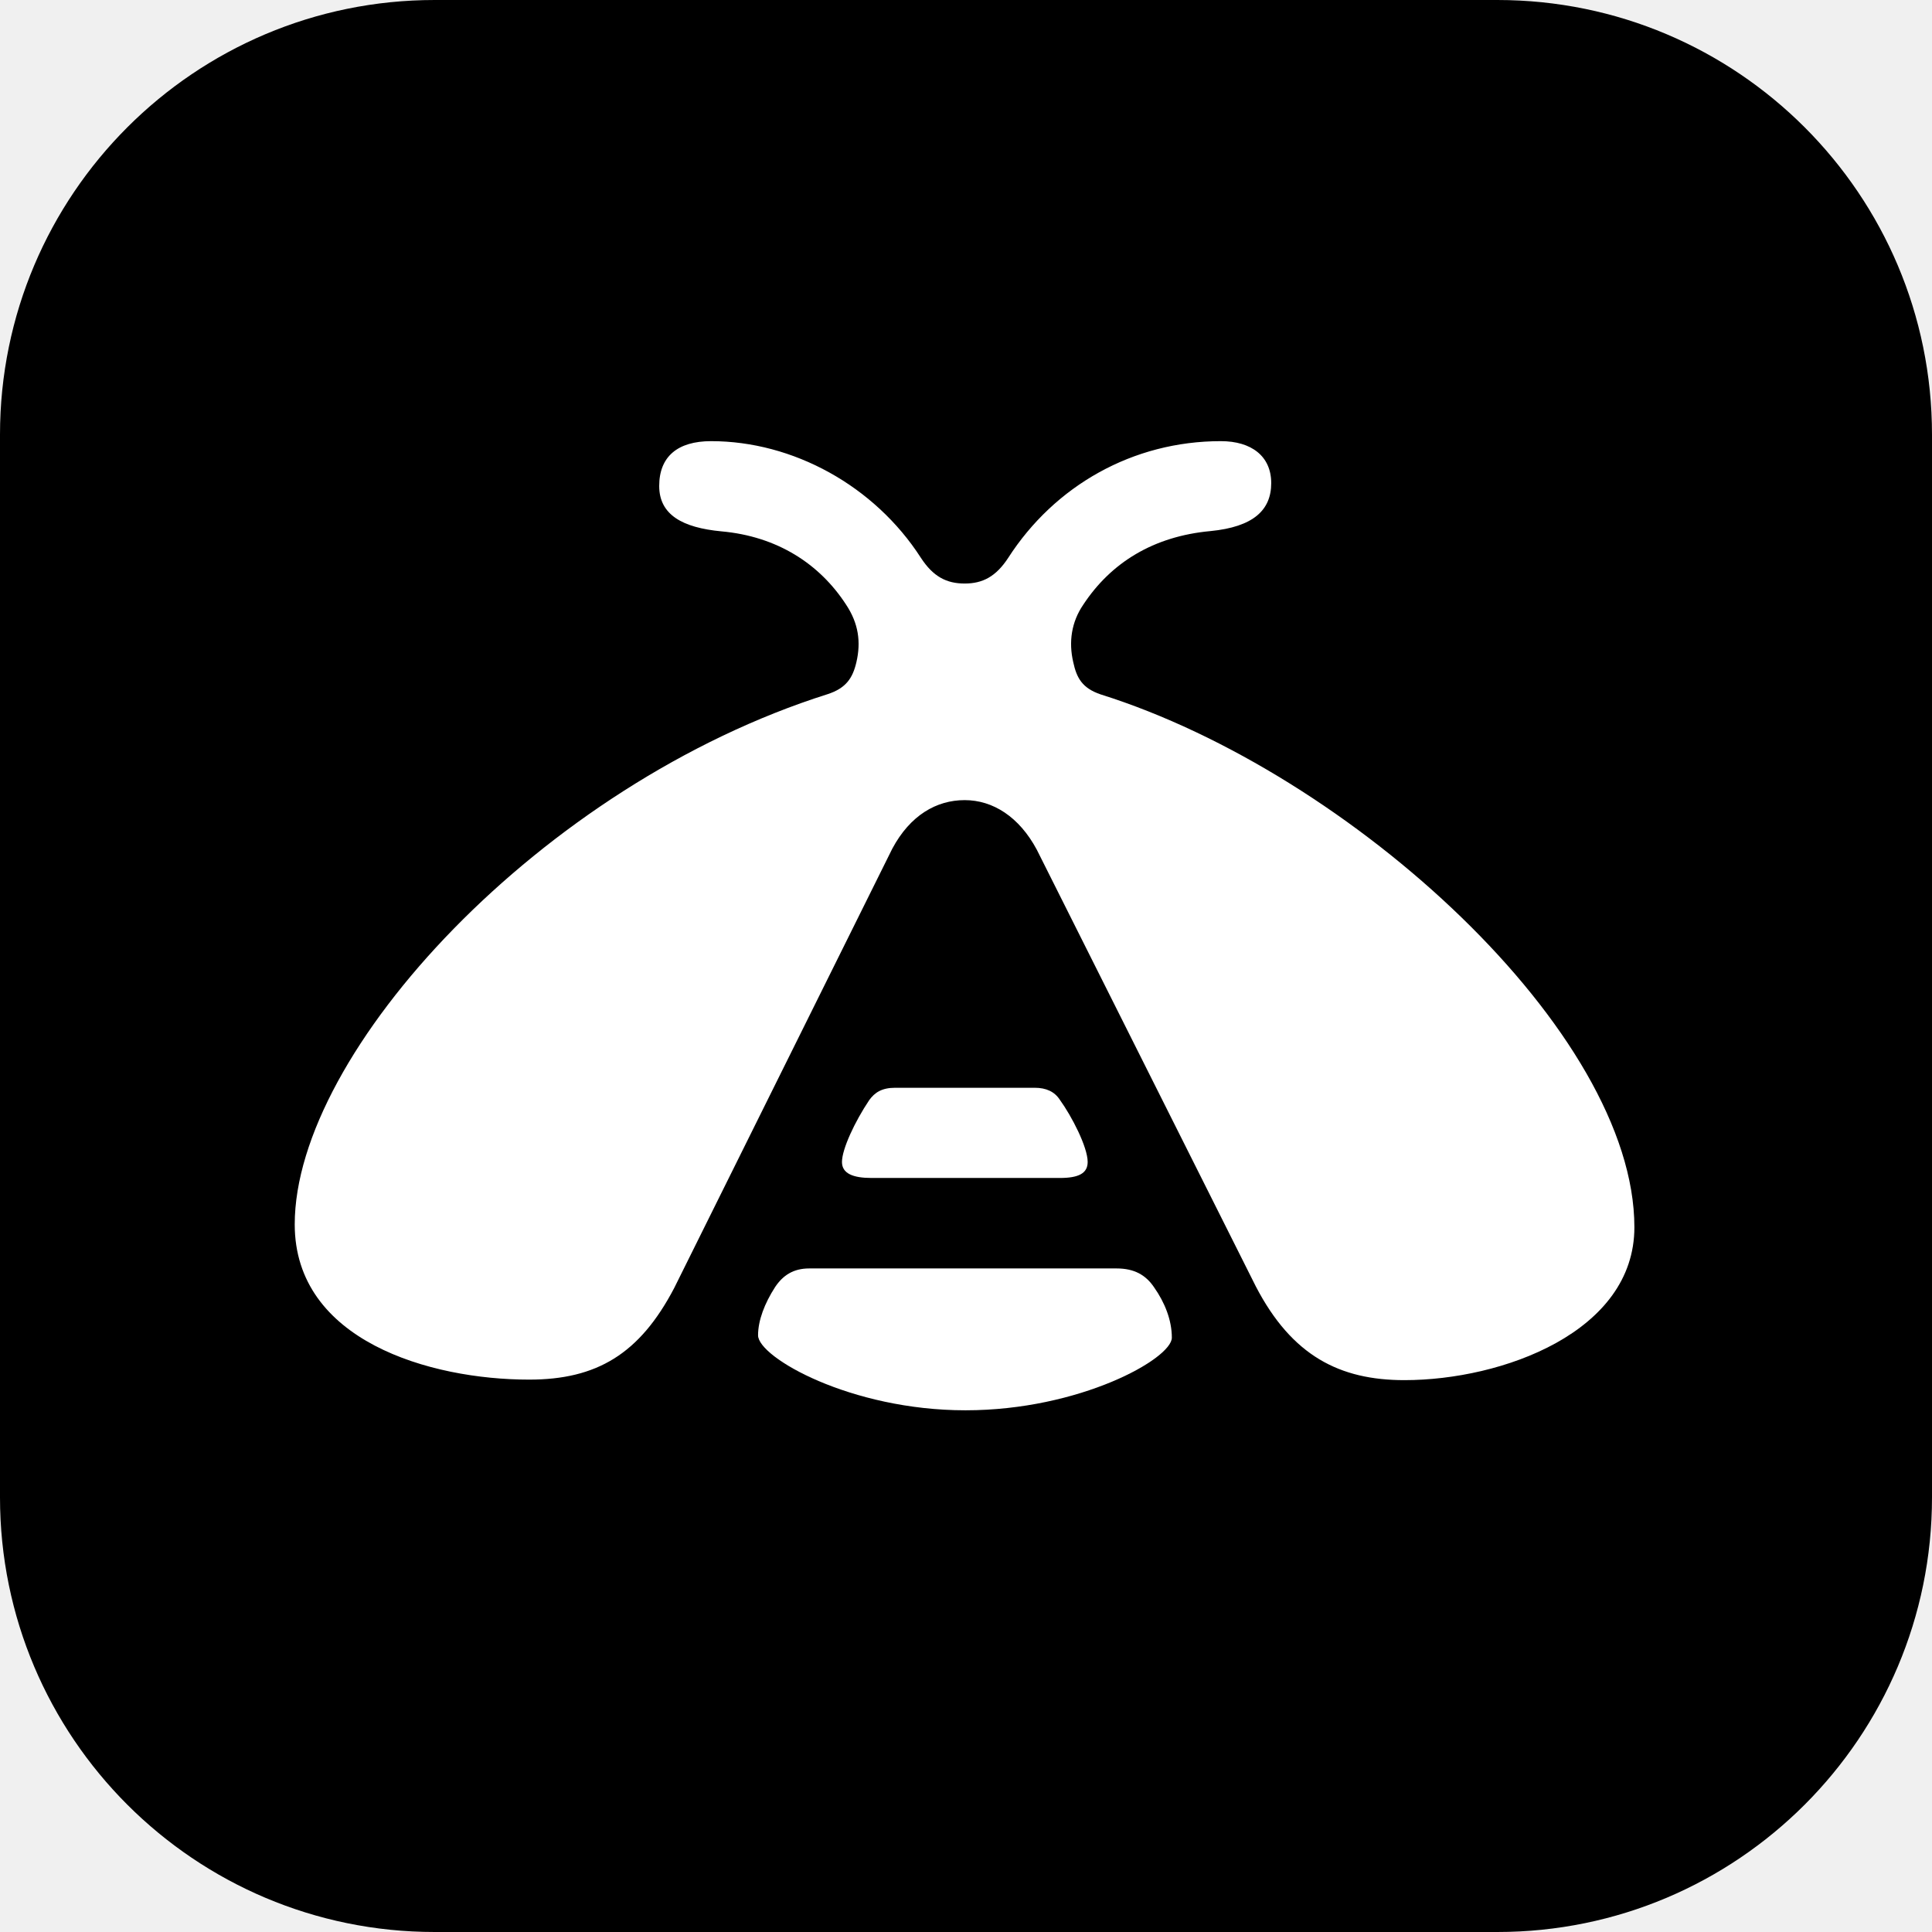
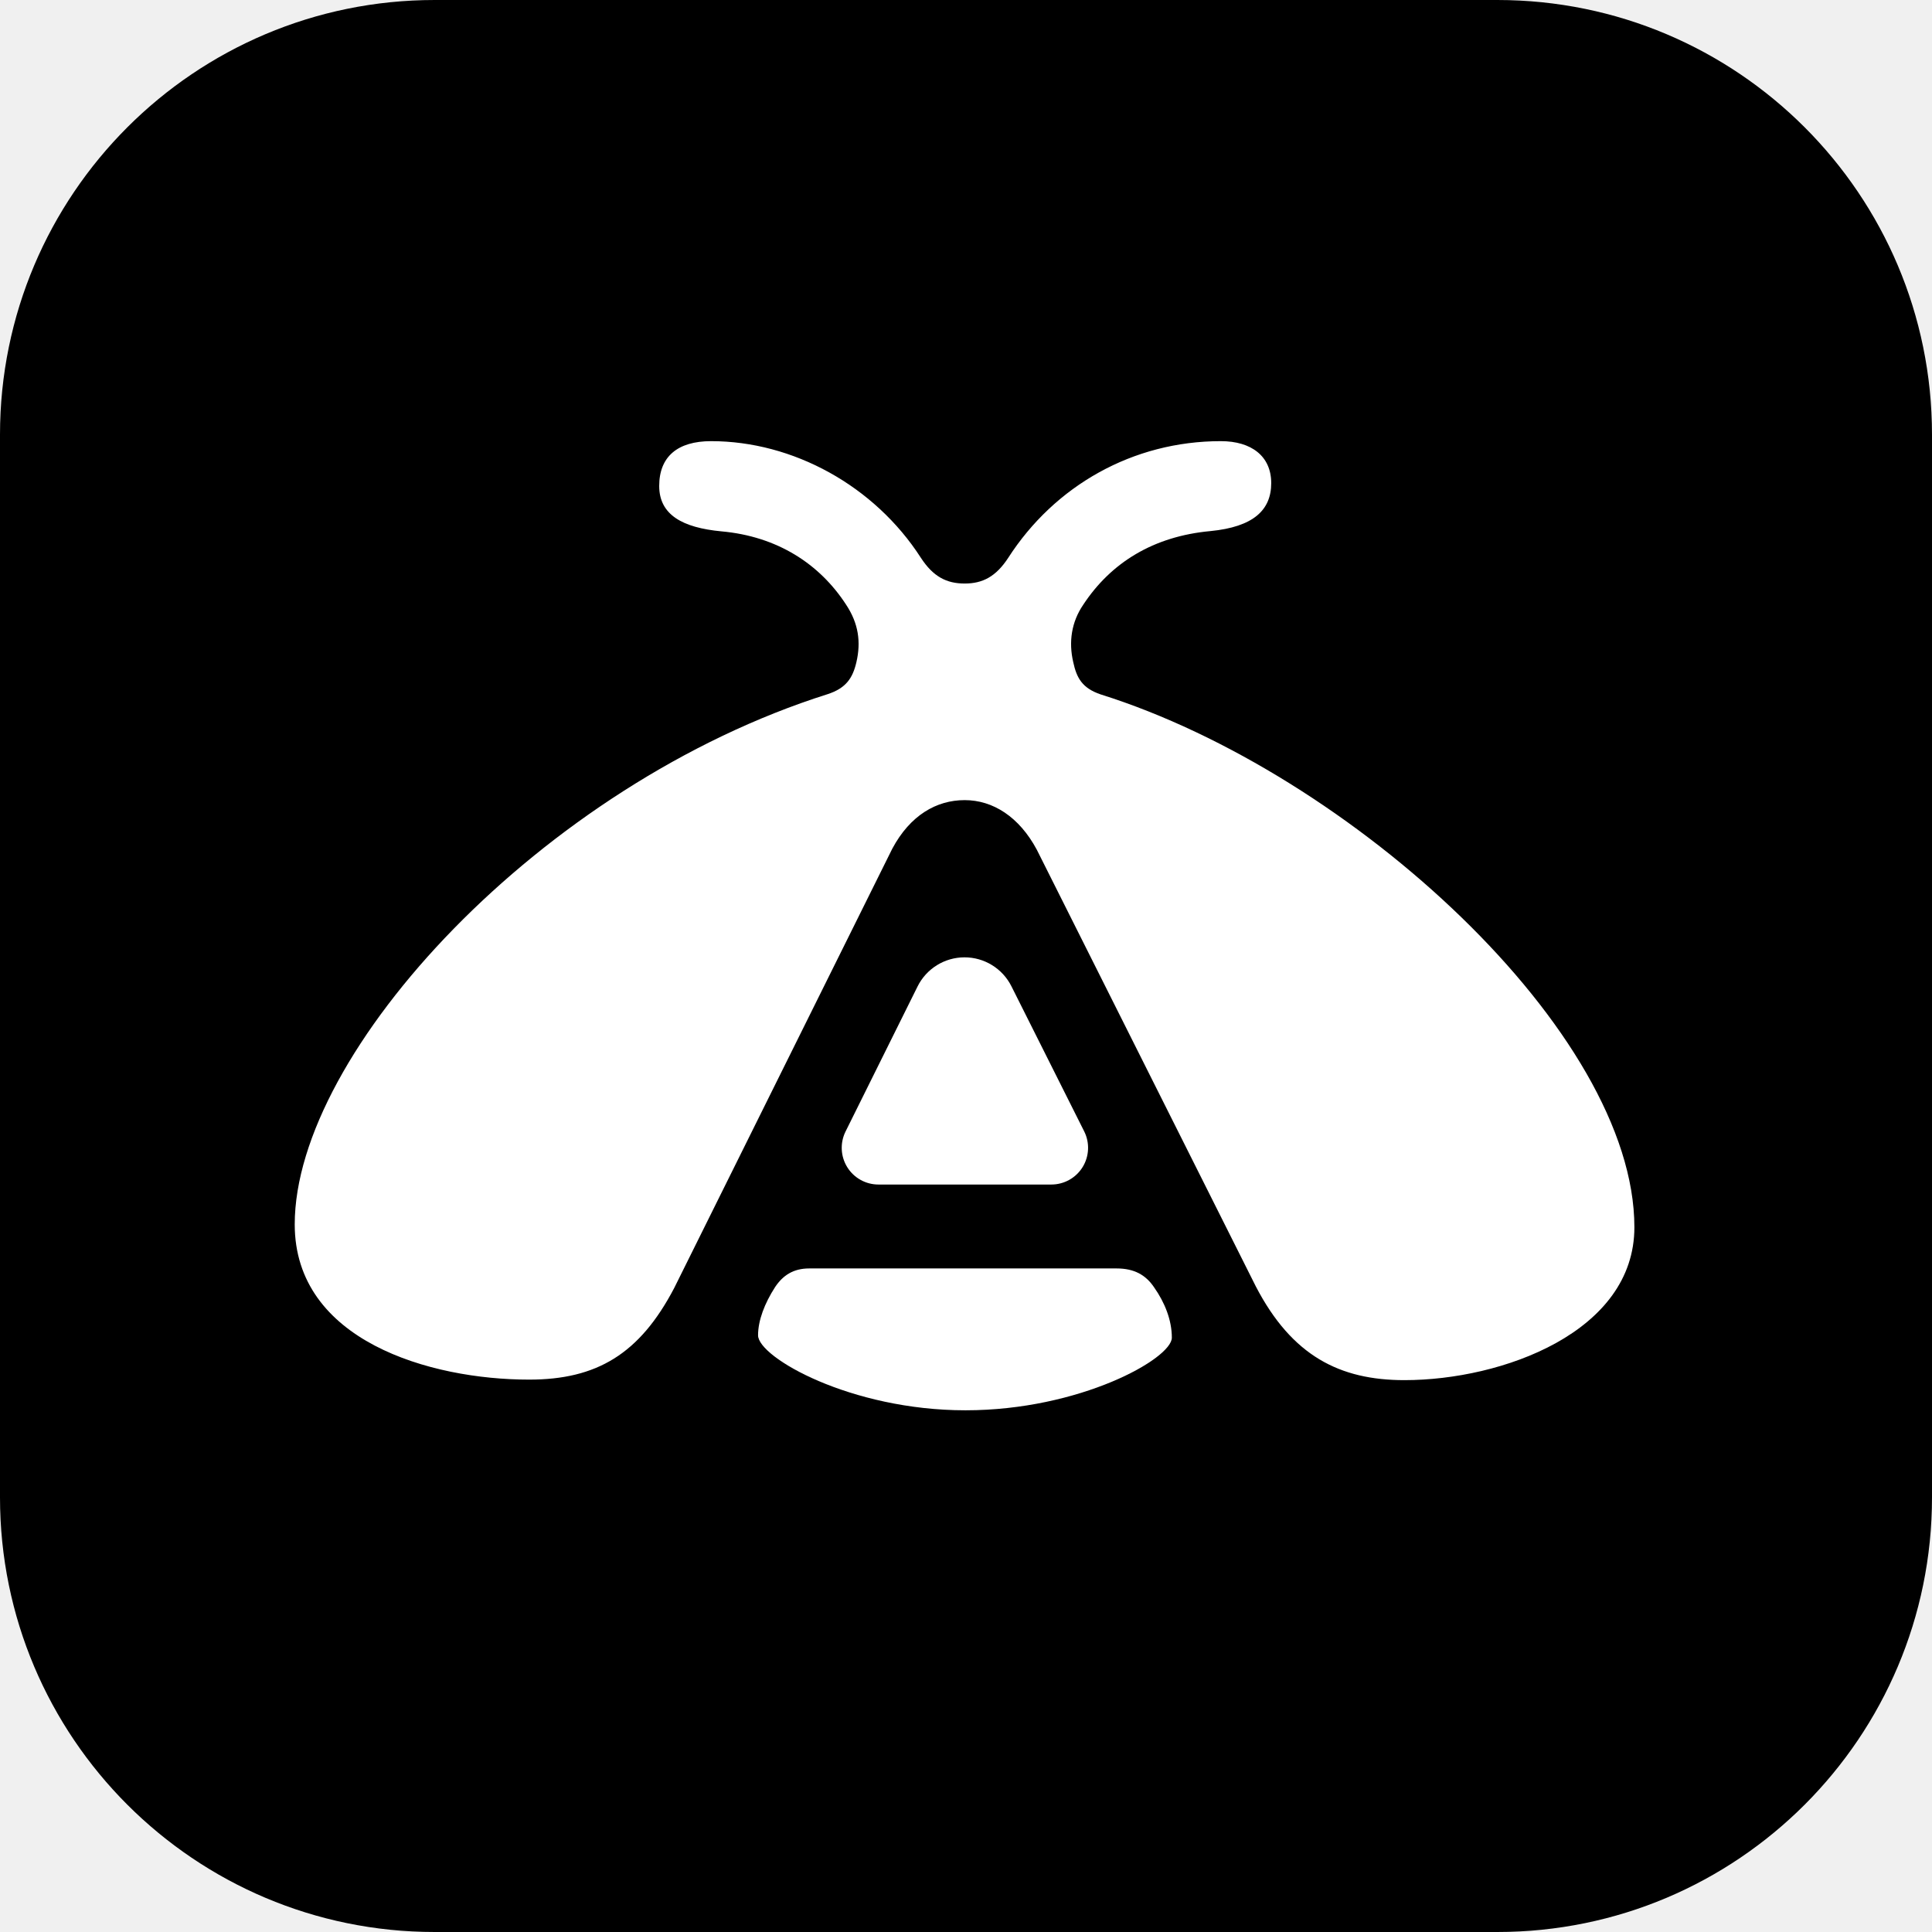
<svg xmlns="http://www.w3.org/2000/svg" viewBox="180 180 720 720" role="img" aria-label="Atlas app icon">
  <rect x="180" y="180" width="720" height="720" rx="162" fill="#000000" />
  <g transform="translate(540 540) scale(9.772) translate(-39.89 -39.91)">
    <path fill="#FFFFFF" d="M35.32 26.134C35.79 26.844 35.89 27.554 35.71 28.324 35.57 28.924 35.32 29.314 34.61 29.544 23.7 32.994 14.29 43.194 14.29 49.764 14.29 54.194 19.44 55.684 23.23 55.684 25.8 55.684 27.44 54.714 28.76 52.194L37.08 35.434C37.76 34.164 38.76 33.584 39.84 33.584 40.92 33.584 41.92 34.224 42.59 35.474L50.94 52.124C52.32 54.784 54.15 55.704 56.61 55.704 60.33 55.704 65.38 53.874 65.38 49.874 65.38 42.454 54.58 32.554 45.03 29.554 44.32 29.314 44.11 28.924 43.98 28.324 43.8 27.554 43.91 26.794 44.36 26.134 45.42 24.524 47.04 23.524 49.21 23.324 50.85 23.164 51.53 22.524 51.53 21.494 51.53 20.464 50.77 19.894 49.61 19.894 46.25 19.894 43.27 21.594 41.5 24.344 41.03 25.064 40.52 25.324 39.84 25.324 39.15 25.324 38.64 25.064 38.17 24.344 36.4 21.594 33.29 19.894 30.17 19.894 28.89 19.894 28.19 20.484 28.19 21.604 28.19 22.704 29.08 23.194 30.56 23.334 32.69 23.524 34.31 24.574 35.32 26.134Z" />
    <path fill="#FFFFFF" d="M45.63 51.444h-11.72c-0.6 0-1 0.26-1.3 0.71-0.4 0.62-0.65 1.27-0.65 1.84 0 0.84 3.53 2.86 7.91 2.86 4.37 0 7.87-1.97 7.87-2.77 0-0.67-0.27-1.34-0.67-1.91-0.32-0.48-0.76-0.73-1.44-0.73z" />
-     <path fill="#FFFFFF" d="M42.51 44.554h-5.32c-0.51 0-0.78 0.18-0.99 0.47-0.55 0.82-1.04 1.87-1.04 2.36 0 0.44 0.42 0.61 1.13 0.61h7.18c0.72 0 1.06-0.18 1.06-0.61 0-0.57-0.61-1.75-1.06-2.37-0.2-0.31-0.52-0.46-0.96-0.46z" />
+     <path fill="#FFFFFF" d="M41.622 40.683L44.397 46.216A1.4 1.4 0 0 1 43.146 48.244L36.551 48.244A1.4 1.4 0 0 1 35.297 46.221L38.043 40.690A2.0 2.0 0 0 1 41.622 40.683Z" />
  </g>
</svg>
